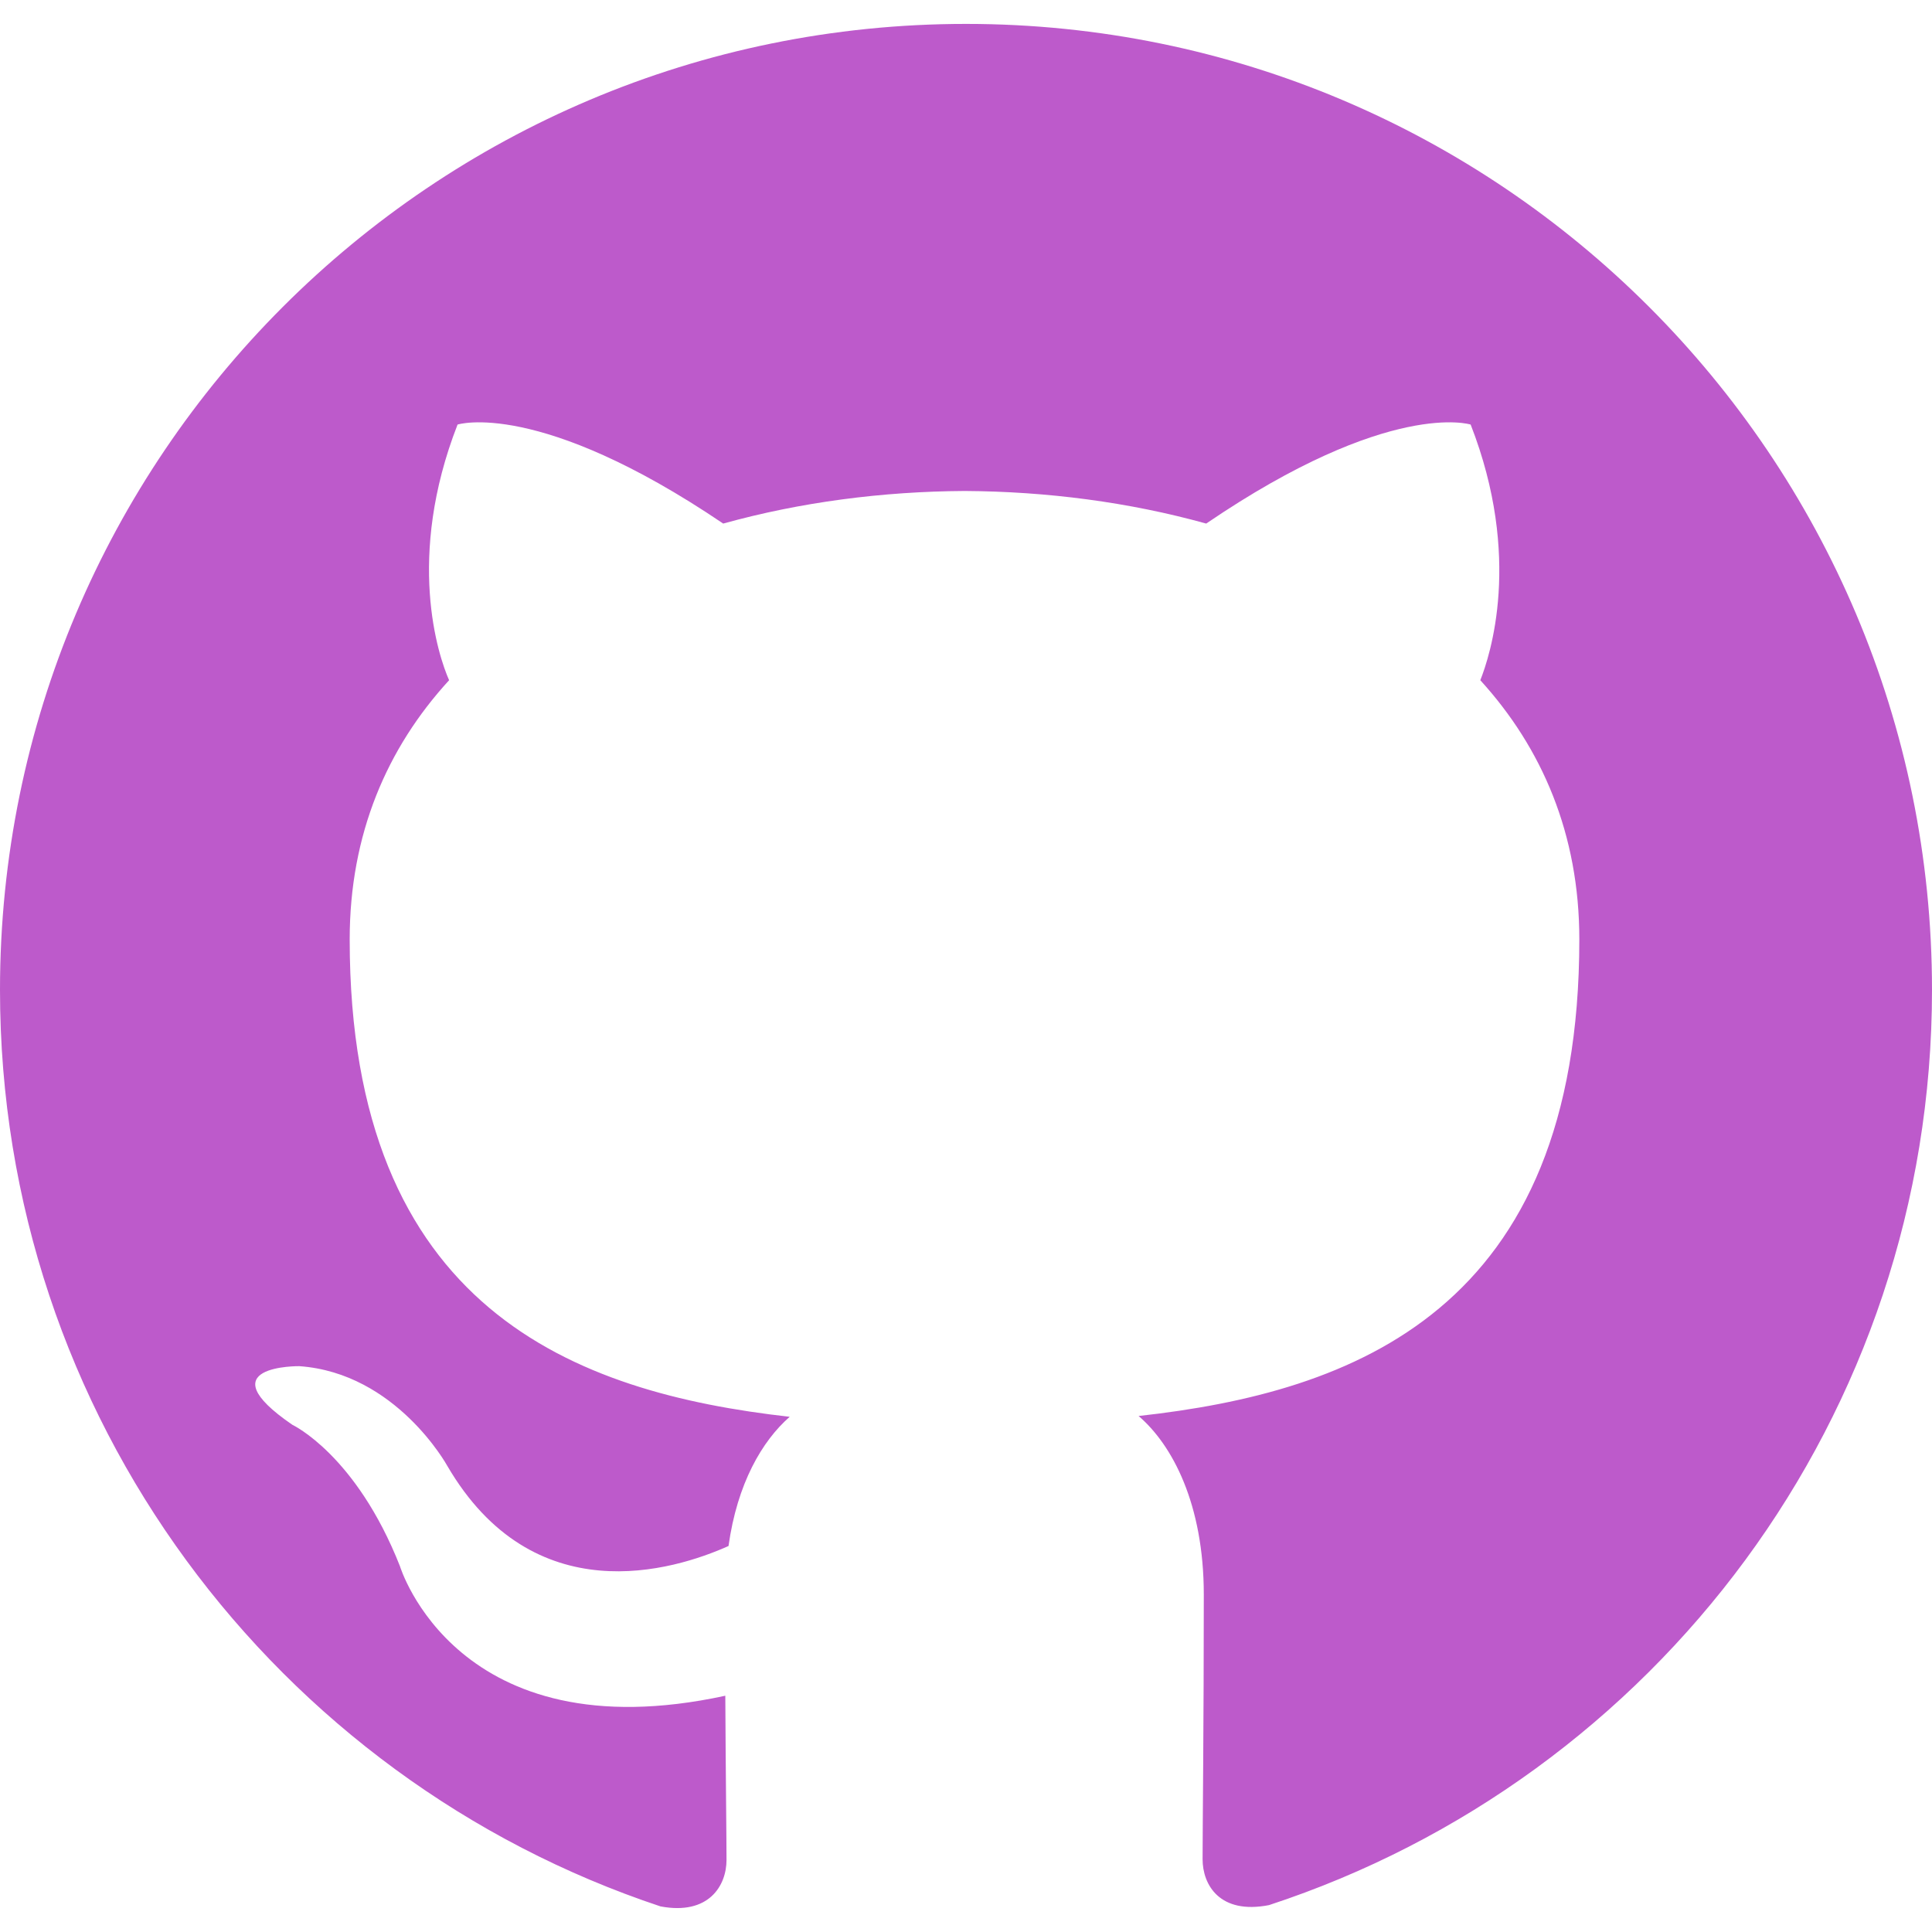
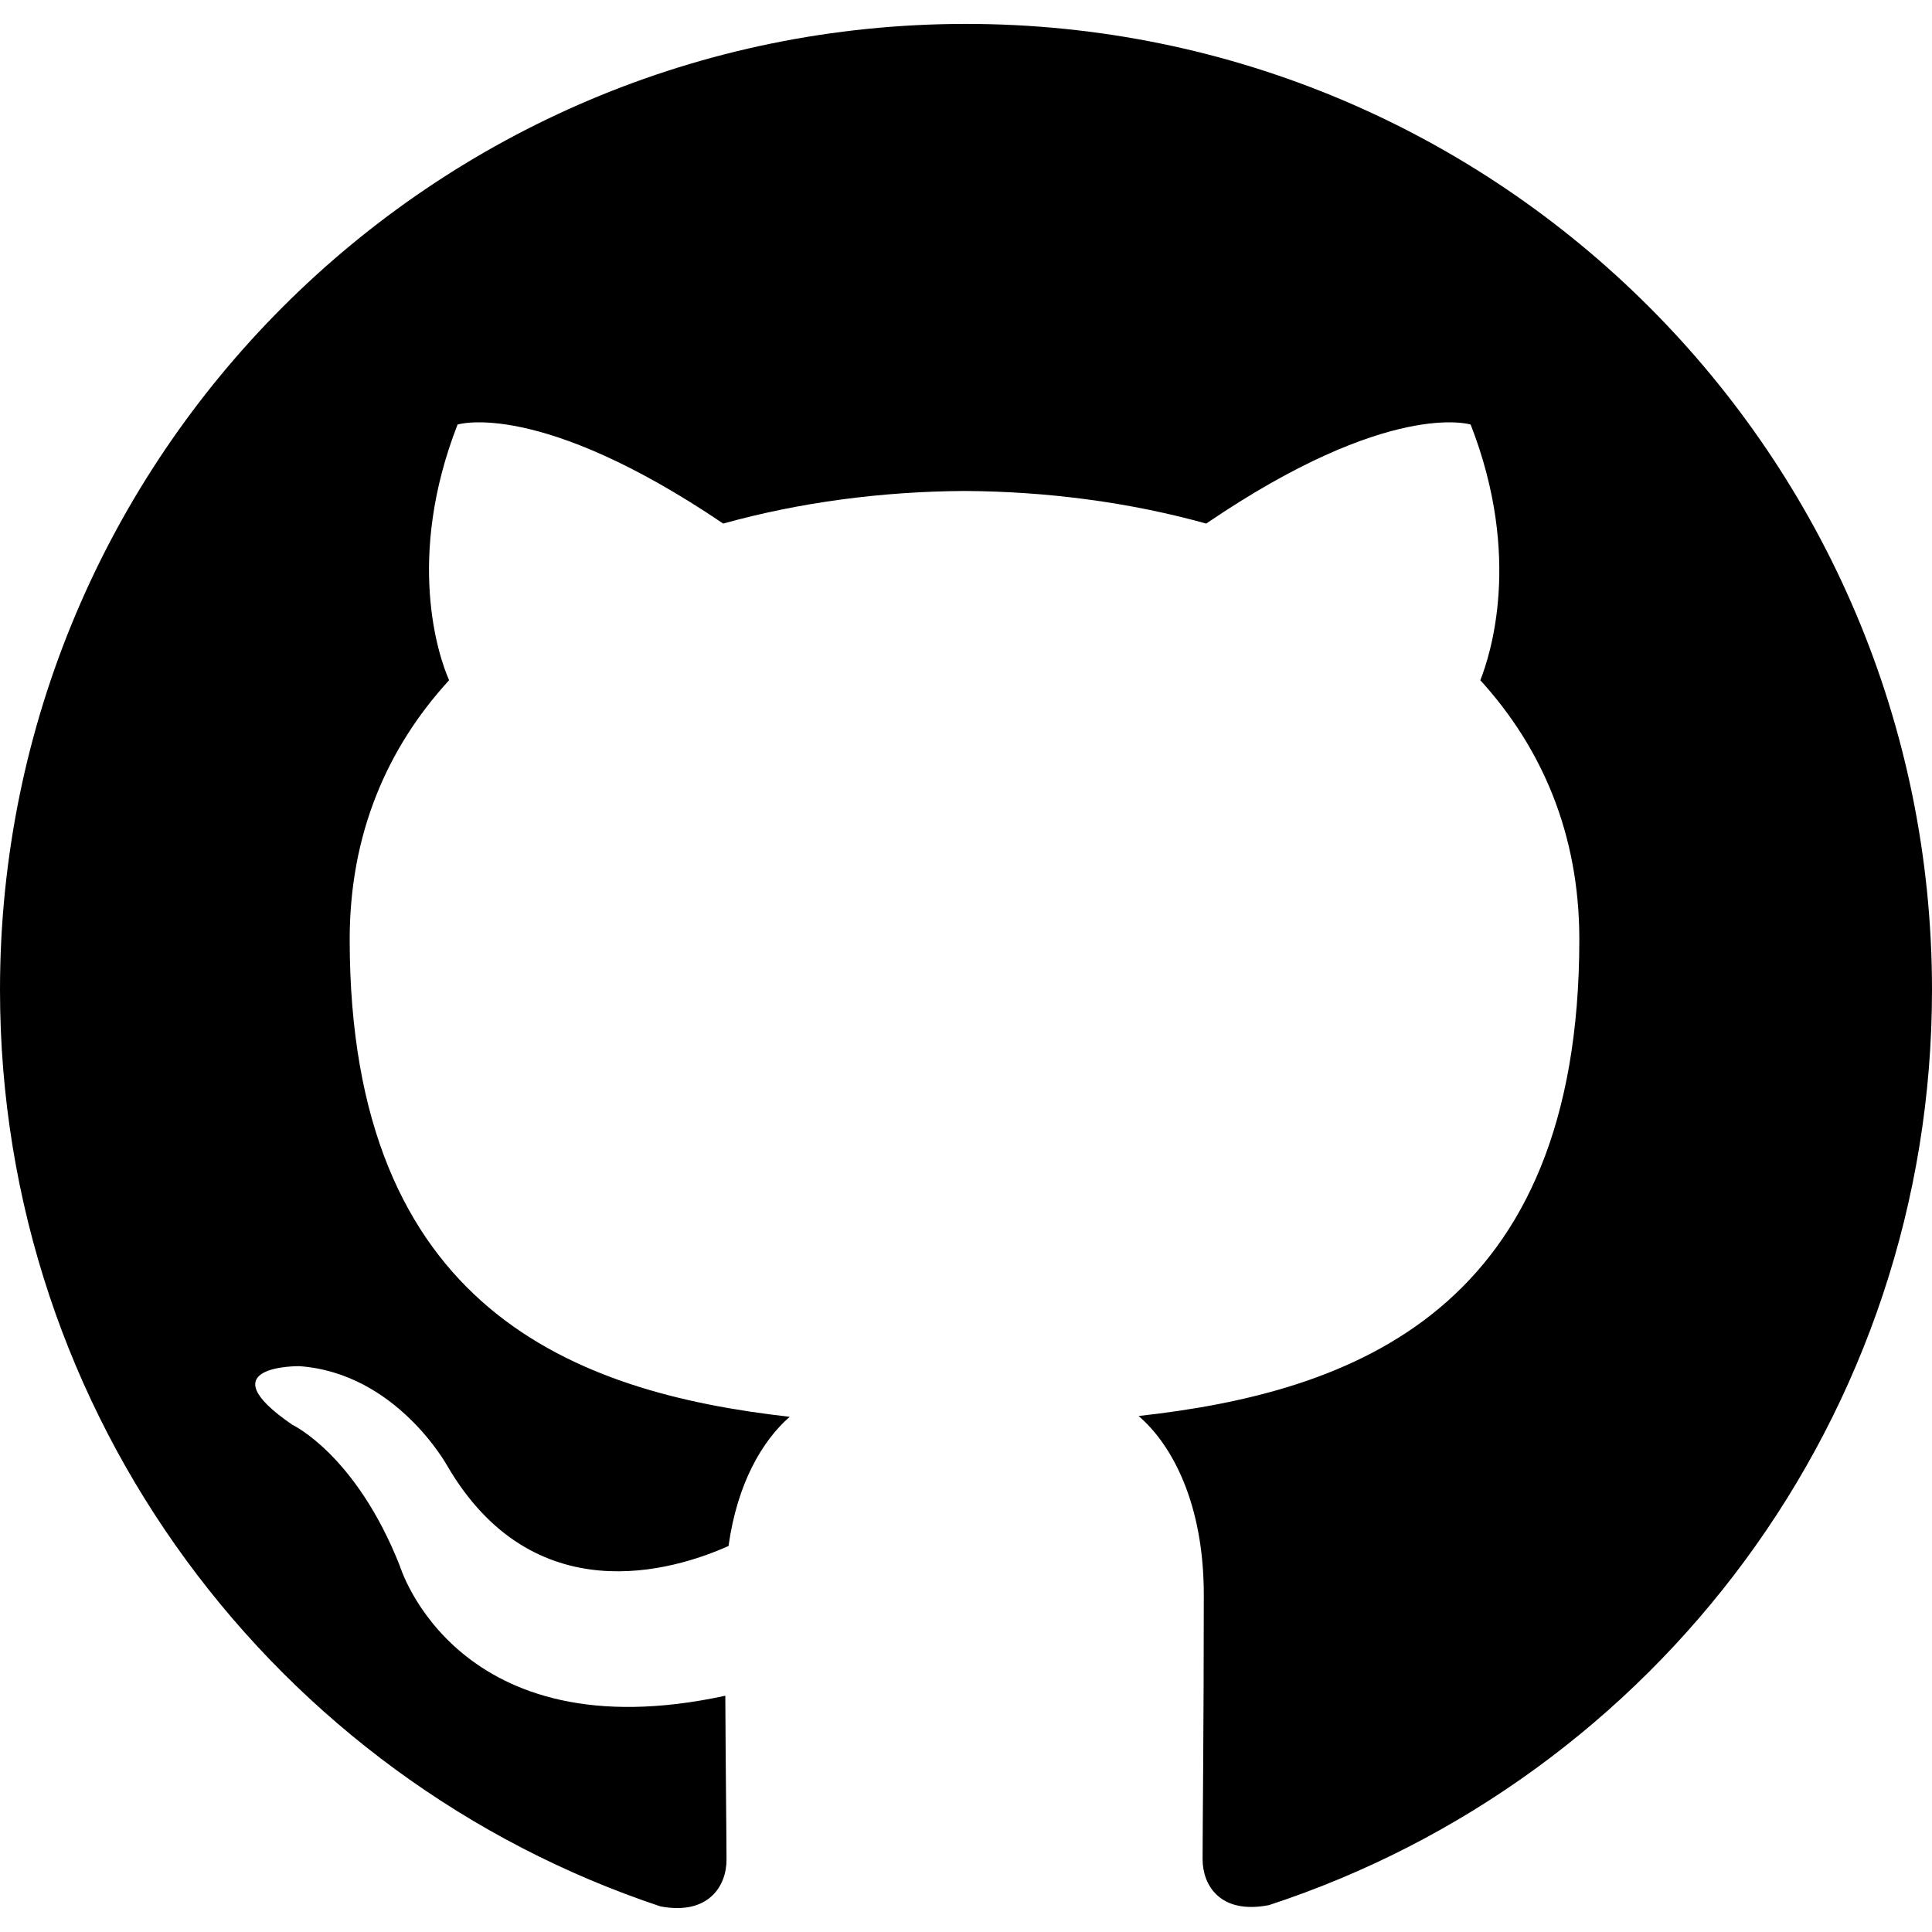
<svg xmlns="http://www.w3.org/2000/svg" width="24" height="24" viewBox="0 0 24 24">
-   <path d="M12 .297c-6.63 0-12 5.373-12 12 0 5.303 3.438 9.8 8.205 11.385.6.113.82-.258.82-.577 0-.285-.01-1.04-.015-2.04-3.338.724-4.042-1.61-4.042-1.61C4.422 18.07 3.633 17.7 3.633 17.7c-1.087-.744.084-.729.084-.729 1.205.084 1.838 1.236 1.838 1.236 1.07 1.835 2.809 1.305 3.495.998.108-.776.417-1.305.76-1.605-2.665-.3-5.466-1.332-5.466-5.93 0-1.31.465-2.38 1.235-3.22-.135-.303-.54-1.523.105-3.176 0 0 1.005-.322 3.3 1.23.96-.267 1.98-.399 3-.405 1.02.006 2.04.138 3 .405 2.28-1.552 3.285-1.23 3.285-1.23.645 1.653.24 2.873.12 3.176.765.84 1.23 1.91 1.23 3.22 0 4.61-2.805 5.625-5.475 5.92.42.36.81 1.096.81 2.22 0 1.606-.015 2.896-.015 3.286 0 .315.21.69.825.57C20.565 22.092 24 17.592 24 12.297c0-6.627-5.373-12-12-12" fill="#BD5ACB" />
+   <style>
+   :root { color-scheme: light dark; }
+   path { fill: light-dark(rgb(175, 55, 195), #BD5ACB); }
+ </style>
+   <path d="M12 .297c-6.63 0-12 5.373-12 12 0 5.303 3.438 9.8 8.205 11.385.6.113.82-.258.82-.577 0-.285-.01-1.04-.015-2.04-3.338.724-4.042-1.61-4.042-1.61C4.422 18.07 3.633 17.7 3.633 17.7c-1.087-.744.084-.729.084-.729 1.205.084 1.838 1.236 1.838 1.236 1.07 1.835 2.809 1.305 3.495.998.108-.776.417-1.305.76-1.605-2.665-.3-5.466-1.332-5.466-5.93 0-1.31.465-2.38 1.235-3.22-.135-.303-.54-1.523.105-3.176 0 0 1.005-.322 3.3 1.23.96-.267 1.98-.399 3-.405 1.02.006 2.04.138 3 .405 2.28-1.552 3.285-1.23 3.285-1.23.645 1.653.24 2.873.12 3.176.765.84 1.23 1.91 1.23 3.22 0 4.61-2.805 5.625-5.475 5.92.42.36.81 1.096.81 2.22 0 1.606-.015 2.896-.015 3.286 0 .315.21.69.825.57C20.565 22.092 24 17.592 24 12.297c0-6.627-5.373-12-12-12" />
</svg>
